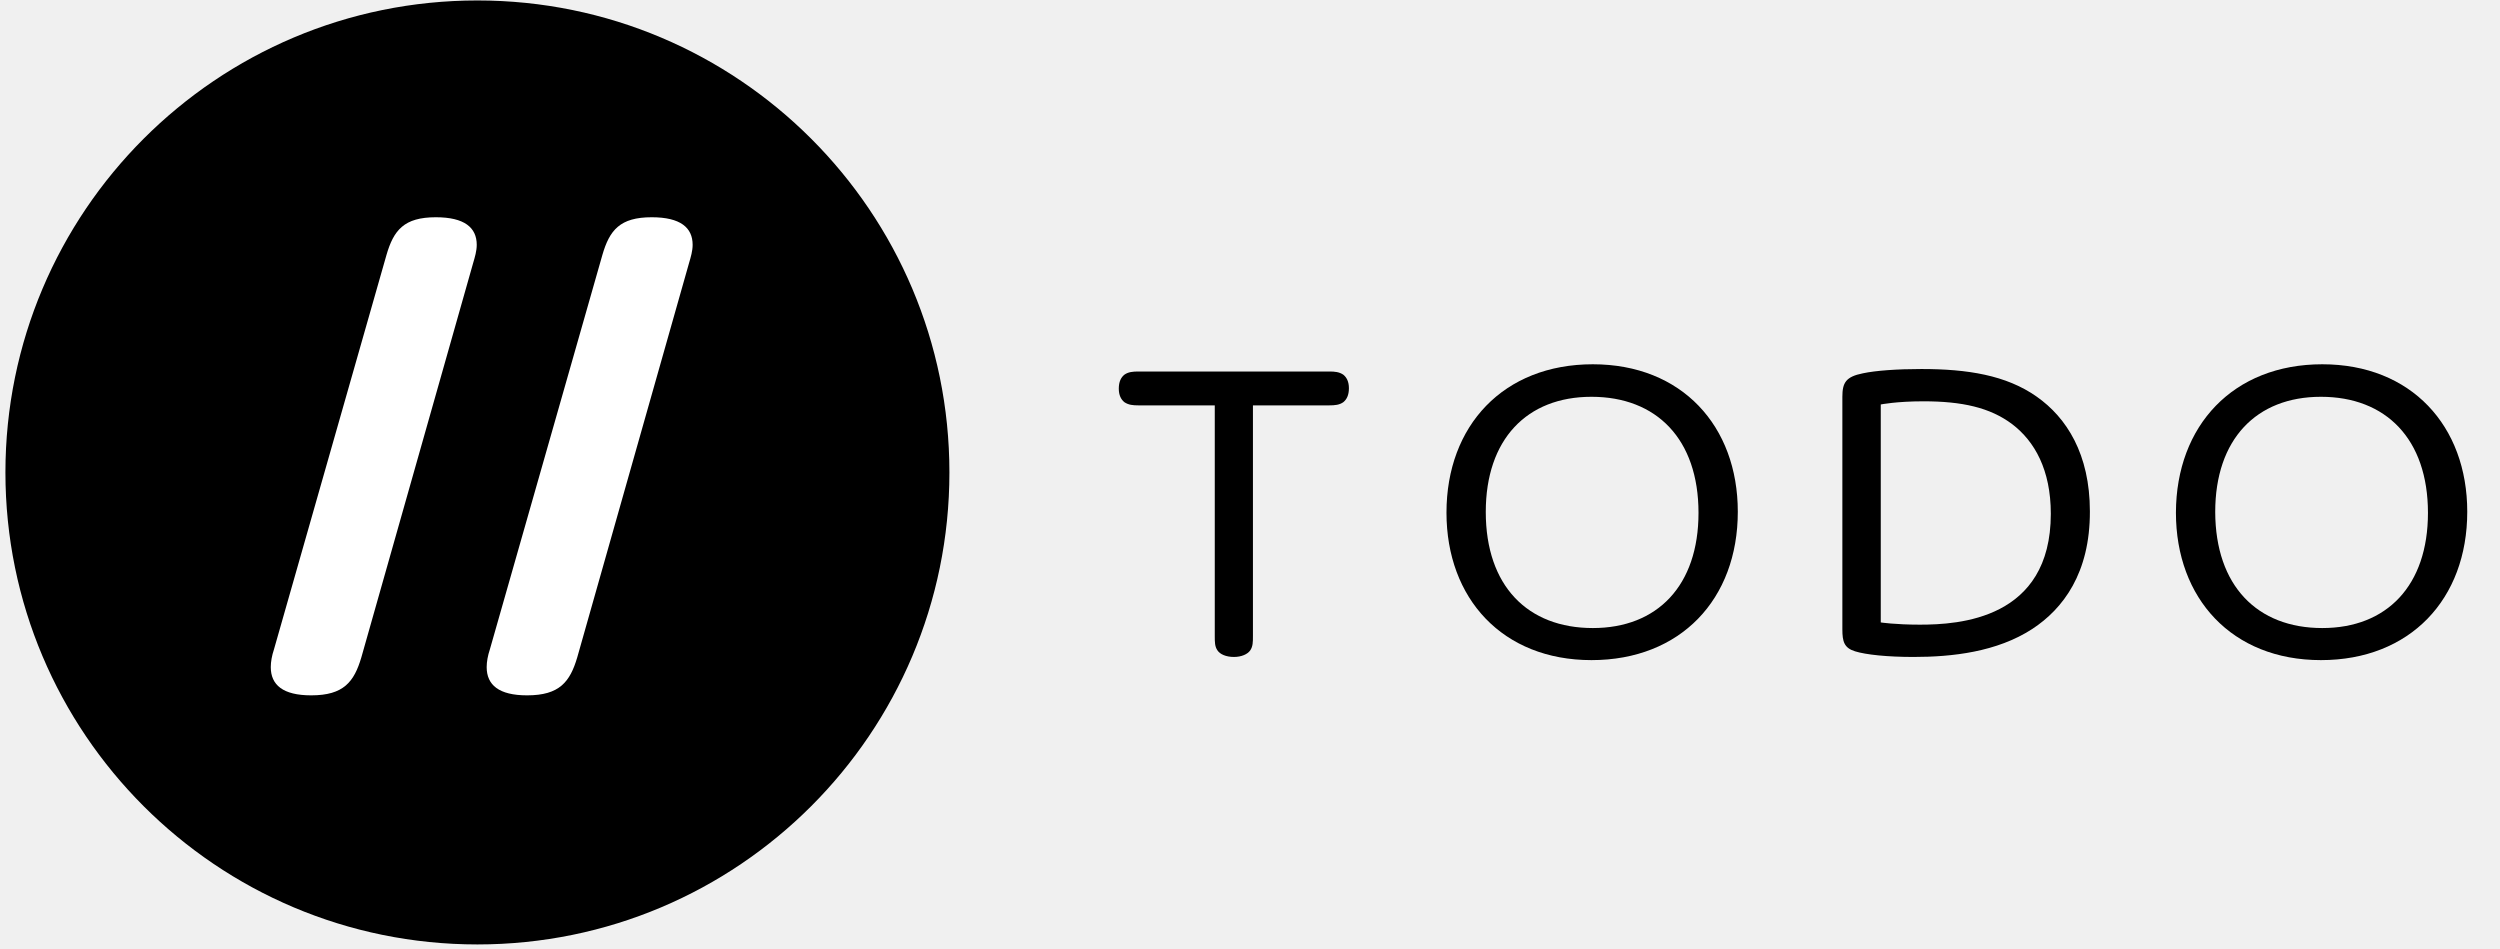
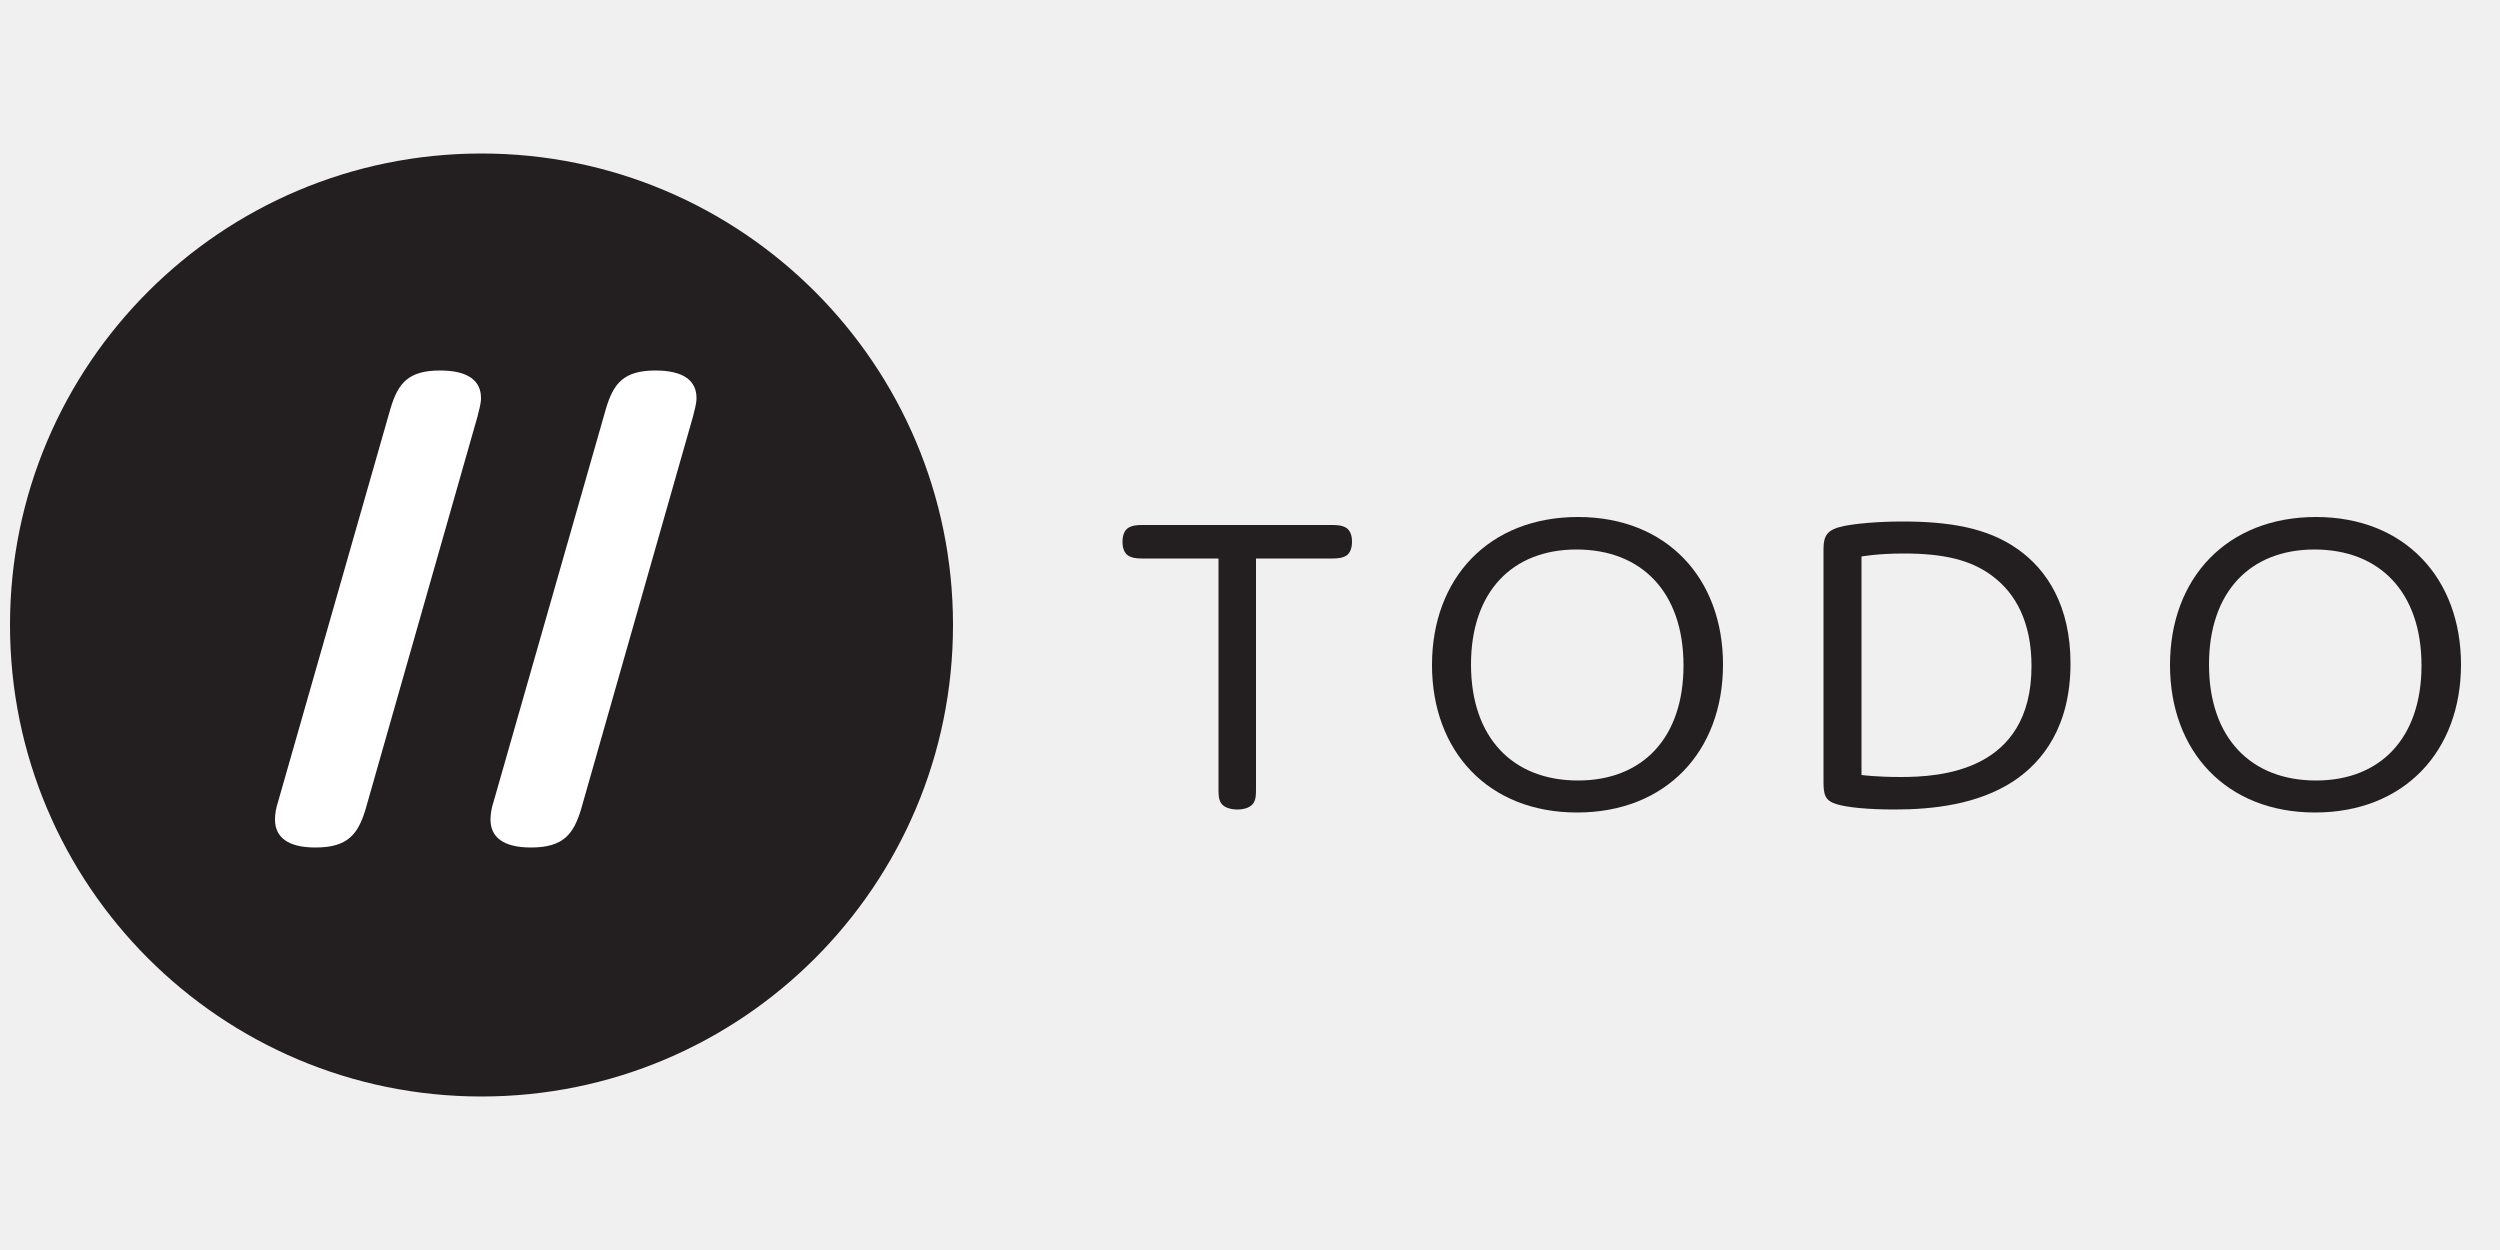
- <svg xmlns="http://www.w3.org/2000/svg" version="1.1" x="0px" y="0px" viewBox="0 0 1107 420" enable-background="new 0 0 1107 420" xml:space="preserve">
-   <g id="Layer_1" display="none">
-     <path display="inline" fill="#454545" d="M1039.3,310.3c-40.8,0-66.4-28.2-66.4-67.6c0-40,26.2-68,67-68   c40.8,0,66.4,28.2,66.4,67.6C1106.3,282.3,1080.1,310.3,1039.3,310.3z M1039.3,189.5c-29.6,0-48.4,19.4-48.4,52.8   c0,33.8,19.2,53.2,49,53.2c29.6,0,48.4-19.4,48.4-52.8C1088.3,208.9,1069.1,189.5,1039.3,189.5z M848.5,308.7   c-12,0-21.8-1-26.8-2.6s-5.8-4.4-5.8-10V189.5c0-6.4,1.6-9.2,9.4-10.8c5.8-1.2,15.6-2,26.8-2c21,0,38.8,2.8,52.8,12.6   c13.8,9.6,24.4,26.4,24.4,52.6c0,28.4-12.4,44.8-26.4,54C886.7,306.5,866.3,308.7,848.5,308.7z M893.7,202.1   c-10.2-7.8-23.2-10.6-40.8-10.6c-12.4,0-19.6,1.4-19.6,1.4v100c0,0,6.6,1,18,1c17.8,0,60-2.4,60-50.8   C911.3,222.9,903.9,209.9,893.7,202.1z M695.5,310.3c-40.8,0-66.4-28.2-66.4-67.6c0-40,26.2-68,67-68c40.8,0,66.4,28.2,66.4,67.6   C762.5,282.3,736.3,310.3,695.5,310.3z M695.5,189.5c-29.6,0-48.4,19.4-48.4,52.8c0,33.8,19.2,53.2,49,53.2   c29.6,0,48.4-19.4,48.4-52.8C744.5,208.9,725.3,189.5,695.5,189.5z M589.9,193.5h-35v105.6c0,2.8,0,4.8-1.2,6.6c-1.2,1.8-4,3-7.4,3   c-3.6,0-6.4-1.2-7.6-3c-1.2-1.8-1.2-3.8-1.2-6.6V193.5h-35c-2.6,0-4.6-0.2-6.4-1.4c-1.6-1.2-2.6-3.2-2.6-6.2c0-3.2,1-5.2,2.6-6.4   c1.8-1.2,3.8-1.4,6.4-1.4h87.4c2.6,0,4.6,0.2,6.4,1.4c1.6,1.2,2.6,3.2,2.6,6.2c0,3.2-1,5.2-2.6,6.4   C594.5,193.3,592.5,193.5,589.9,193.5z" />
-     <path display="inline" fill="#00C802" d="M210,0c116,0,210,94,210,210s-94,210-210,210S0,326,0,210S94,0,210,0z" />
-     <path display="inline" fill="#FFFFFF" d="M302.8,116.1l-50.4,177.7c-3.3,11-8,17.1-22.6,17.1c-12.7,0-18.2-4.7-18.2-12.7   c0-2.5,0.6-5.2,1.4-8l50.7-177.7c3.3-11.3,8-17.1,22.3-17.1c12.9,0,18.5,4.7,18.5,12.4C304.5,110.5,303.7,113.3,302.8,116.1z    M157.9,293.7c-3.3,11-8,17.1-22.6,17.1c-12.7,0-18.2-4.7-18.2-12.7c0-2.5,0.6-5.2,1.4-8l50.7-177.7c3.3-11.3,8-17.1,22.3-17.1   c12.9,0,18.5,4.7,18.5,12.4c0,2.8-0.8,5.5-1.7,8.3L157.9,293.7z" />
+ <svg xmlns="http://www.w3.org/2000/svg" version="1.1" id="Layer_1" x="0px" y="0px" viewBox="0 0 500 250" enable-background="new 0 0 500 250" xml:space="preserve">
+   <g id="Layer_1_1_" display="none">
+     <path display="inline" fill="#454545" d="M469.4,170.3c-18.4,0-30-12.7-30-30.5c0-18.1,11.8-30.7,30.3-30.7c18.4,0,30,12.7,30,30.5   C499.7,157.7,487.9,170.3,469.4,170.3z M469.4,115.7c-13.4,0-21.9,8.8-21.9,23.8c0,15.3,8.7,24,22.1,24c13.4,0,21.9-8.8,21.9-23.8   C491.6,124.5,482.9,115.7,469.4,115.7z M383.2,169.6c-5.4,0-9.8-0.5-12.1-1.2c-2.3-0.7-2.6-2-2.6-4.5v-48.1c0-2.9,0.7-4.2,4.2-4.9   c2.6-0.5,7-0.9,12.1-0.9c9.5,0,17.5,1.3,23.8,5.7c6.2,4.3,11,11.9,11,23.8c0,12.8-5.6,20.2-11.9,24.4   C400.5,168.6,391.3,169.6,383.2,169.6z M403.7,121.4c-4.6-3.5-10.5-4.8-18.4-4.8c-5.6,0-8.9,0.6-8.9,0.6v45.2c0,0,3,0.5,8.1,0.5   c8,0,27.1-1.1,27.1-22.9C411.6,130.8,408.3,125,403.7,121.4z M314.1,170.3c-18.4,0-30-12.7-30-30.5c0-18.1,11.8-30.7,30.3-30.7   c18.4,0,30,12.7,30,30.5C344.4,157.7,332.6,170.3,314.1,170.3z M314.1,115.7c-13.4,0-21.9,8.8-21.9,23.8c0,15.3,8.7,24,22.1,24   c13.4,0,21.9-8.8,21.9-23.8C336.3,124.5,327.6,115.7,314.1,115.7z M266.4,117.5h-15.8v47.7c0,1.3,0,2.2-0.5,3   c-0.5,0.8-1.8,1.4-3.3,1.4c-1.6,0-2.9-0.5-3.4-1.4c-0.5-0.8-0.5-1.7-0.5-3v-47.7H227c-1.2,0-2.1-0.1-2.9-0.6   c-0.7-0.5-1.2-1.4-1.2-2.8c0-1.4,0.5-2.3,1.2-2.9c0.8-0.5,1.7-0.6,2.9-0.6h39.5c1.2,0,2.1,0.1,2.9,0.6c0.7,0.5,1.2,1.4,1.2,2.8   c0,1.4-0.5,2.3-1.2,2.9C268.5,117.5,267.6,117.5,266.4,117.5z" />
+     <path display="inline" fill="#00C802" d="M94.9,30.1c52.4,0,94.9,42.5,94.9,94.9s-42.5,94.9-94.9,94.9S0,177.4,0,125   S42.5,30.1,94.9,30.1z" />
+     <path display="inline" fill="#FFFFFF" d="M136.8,82.6L114,162.9c-1.5,5-3.6,7.7-10.2,7.7c-5.7,0-8.2-2.1-8.2-5.7   c0-1.1,0.3-2.3,0.6-3.6L119.1,81c1.5-5.1,3.6-7.7,10.1-7.7c5.8,0,8.4,2.1,8.4,5.6C137.5,80.1,137.2,81.3,136.8,82.6z M71.3,162.8   c-1.5,5-3.6,7.7-10.2,7.7c-5.7,0-8.2-2.1-8.2-5.7c0-1.1,0.3-2.3,0.6-3.6l22.9-80.3c1.5-5.1,3.6-7.7,10.1-7.7c5.8,0,8.4,2.1,8.4,5.6   c0,1.3-0.4,2.5-0.8,3.7L71.3,162.8z" />
  </g>
-   <g id="Layer_2">
-     <circle cx="211.4" cy="209.2" r="209" />
+   <g>
+     <circle fill="#231F20" cx="96.3" cy="125" r="94.3" />
    <g>
-       <path fill="#FFFFFF" d="M160,291.1c-3.2,10.8-7.8,16.8-22.2,16.8c-12.5,0-17.9-4.6-17.9-12.5c0-2.4,0.5-5.1,1.4-7.8L171.1,113    c3.2-11.1,7.8-16.8,21.9-16.8c12.7,0,18.1,4.6,18.1,12.2c0,2.7-0.8,5.4-1.6,8.1L160,291.1z" />
-       <path fill="#FFFFFF" d="M255.6,291.1c-3.2,10.8-7.8,16.8-22.2,16.8c-12.5,0-17.9-4.6-17.9-12.5c0-2.4,0.5-5.1,1.4-7.8L266.7,113    c3.2-11.1,7.8-16.8,21.9-16.8c12.7,0,18.1,4.6,18.1,12.2c0,2.7-0.8,5.4-1.6,8.1L255.6,291.1z" />
+       <path fill="#FFFFFF" d="M73.1,161.9c-1.5,4.9-3.5,7.6-10,7.6c-5.6,0-8.1-2.1-8.1-5.6c0-1.1,0.2-2.3,0.6-3.5l22.5-78.7    c1.5-5,3.5-7.6,9.9-7.6c5.7,0,8.2,2.1,8.2,5.5c0,1.2-0.4,2.4-0.7,3.7L73.1,161.9z" />
+       <path fill="#FFFFFF" d="M116.2,161.9c-1.5,4.9-3.5,7.6-10,7.6c-5.6,0-8.1-2.1-8.1-5.6c0-1.1,0.2-2.3,0.6-3.5l22.5-78.7    c1.5-5,3.5-7.6,9.9-7.6c5.7,0,8.2,2.1,8.2,5.5c0,1.2-0.4,2.4-0.7,3.7L116.2,161.9z" />
    </g>
    <g>
-       <path d="M554.8,281.6c0,2.7,0,4.6-1.2,6.4c-1.2,1.7-3.9,2.9-7.2,2.9c-3.5,0-6.2-1.2-7.3-2.9c-1.2-1.7-1.2-3.7-1.2-6.4V179.5h-33.8    c-2.5,0-4.4-0.2-6.2-1.4c-1.5-1.2-2.5-3.1-2.5-6c0-3.1,1-5,2.5-6.2c1.7-1.2,3.7-1.4,6.2-1.4h84.5c2.5,0,4.4,0.2,6.2,1.4    c1.5,1.2,2.5,3.1,2.5,6c0,3.1-1,5-2.5,6.2c-1.7,1.2-3.7,1.4-6.2,1.4h-33.8V281.6z" />
-       <path d="M705.3,161.3c39.4,0,64.2,27.3,64.2,65.3c0,38.7-25.3,65.7-64.8,65.7c-39.4,0-64.2-27.3-64.2-65.3    C640.5,188.4,665.8,161.3,705.3,161.3z M705.3,278.1c28.6,0,46.8-18.8,46.8-51c0-32.7-18.6-51.4-47.4-51.4    c-28.6,0-46.8,18.8-46.8,51C657.9,259.4,676.4,278.1,705.3,278.1z" />
-       <path d="M899.9,278.5c-15.7,10.2-35.4,12.4-52.6,12.4c-11.6,0-21.1-1-25.9-2.5c-4.8-1.5-5.6-4.3-5.6-9.7v-103    c0-6.2,1.5-8.9,9.1-10.4c5.6-1.2,15.1-1.9,25.9-1.9c20.3,0,37.5,2.7,51,12.2c13.3,9.3,23.6,25.5,23.6,50.8    C925.5,253.8,913.5,269.6,899.9,278.5z M832.7,275.6c0,0,6.4,1,17.4,1c17.2,0,58-2.3,58-49.1c0-19.5-7.2-32.1-17-39.6    c-9.9-7.5-22.4-10.2-39.4-10.2c-12,0-18.9,1.4-18.9,1.4V275.6z" />
-       <path d="M1028.3,161.3c39.4,0,64.2,27.3,64.2,65.3c0,38.7-25.3,65.7-64.8,65.7c-39.4,0-64.2-27.3-64.2-65.3    C963.6,188.4,988.9,161.3,1028.3,161.3z M1028.3,278.1c28.6,0,46.8-18.8,46.8-51c0-32.7-18.6-51.4-47.4-51.4    c-28.6,0-46.8,18.8-46.8,51C981,259.4,999.5,278.1,1028.3,278.1z" />
+       <path fill="#231F20" d="M251.2,157.7c0,1.2,0,2.1-0.5,2.9c-0.5,0.8-1.7,1.3-3.2,1.3c-1.6,0-2.8-0.5-3.3-1.3    c-0.5-0.8-0.5-1.7-0.5-2.9v-46h-15.3c-1.1,0-2-0.1-2.8-0.6c-0.7-0.5-1.1-1.4-1.1-2.7c0-1.4,0.4-2.3,1.1-2.8    c0.8-0.5,1.7-0.6,2.8-0.6h38.1c1.1,0,2,0.1,2.8,0.6c0.7,0.5,1.1,1.4,1.1,2.7c0,1.4-0.4,2.3-1.1,2.8c-0.8,0.5-1.7,0.6-2.8,0.6    h-15.3V157.7z" />
+       <path fill="#231F20" d="M315.6,103.4c17.8,0,29,12.3,29,29.5c0,17.4-11.4,29.6-29.2,29.6c-17.8,0-29-12.3-29-29.5    C286.4,115.6,297.8,103.4,315.6,103.4z M315.6,156.1c12.9,0,21.1-8.5,21.1-23c0-14.7-8.4-23.2-21.4-23.2c-12.9,0-21.1,8.5-21.1,23    C294.2,147.6,302.6,156.1,315.6,156.1z" />
+       <path fill="#231F20" d="M402.6,156.3c-7.1,4.6-16,5.6-23.7,5.6c-5.2,0-9.5-0.4-11.7-1.1c-2.2-0.7-2.5-1.9-2.5-4.4v-46.5    c0-2.8,0.7-4,4.1-4.7c2.5-0.5,6.8-0.9,11.7-0.9c9.2,0,16.9,1.2,23,5.5c6,4.2,10.6,11.5,10.6,22.9    C414.1,145.1,408.7,152.3,402.6,156.3z M372.3,155c0,0,2.9,0.4,7.8,0.4c7.8,0,26.2-1,26.2-22.2c0-8.8-3.2-14.5-7.7-17.9    c-4.4-3.4-10.1-4.6-17.8-4.6c-5.4,0-8.5,0.6-8.5,0.6V155z" />
+       <path fill="#231F20" d="M463.2,103.4c17.8,0,29,12.3,29,29.5c0,17.4-11.4,29.6-29.2,29.6c-17.8,0-29-12.3-29-29.5    C434,115.6,445.4,103.4,463.2,103.4z M463.2,156.1c12.9,0,21.1-8.5,21.1-23c0-14.7-8.4-23.2-21.4-23.2c-12.9,0-21.1,8.5-21.1,23    C441.8,147.6,450.2,156.1,463.2,156.1z" />
    </g>
  </g>
</svg>
